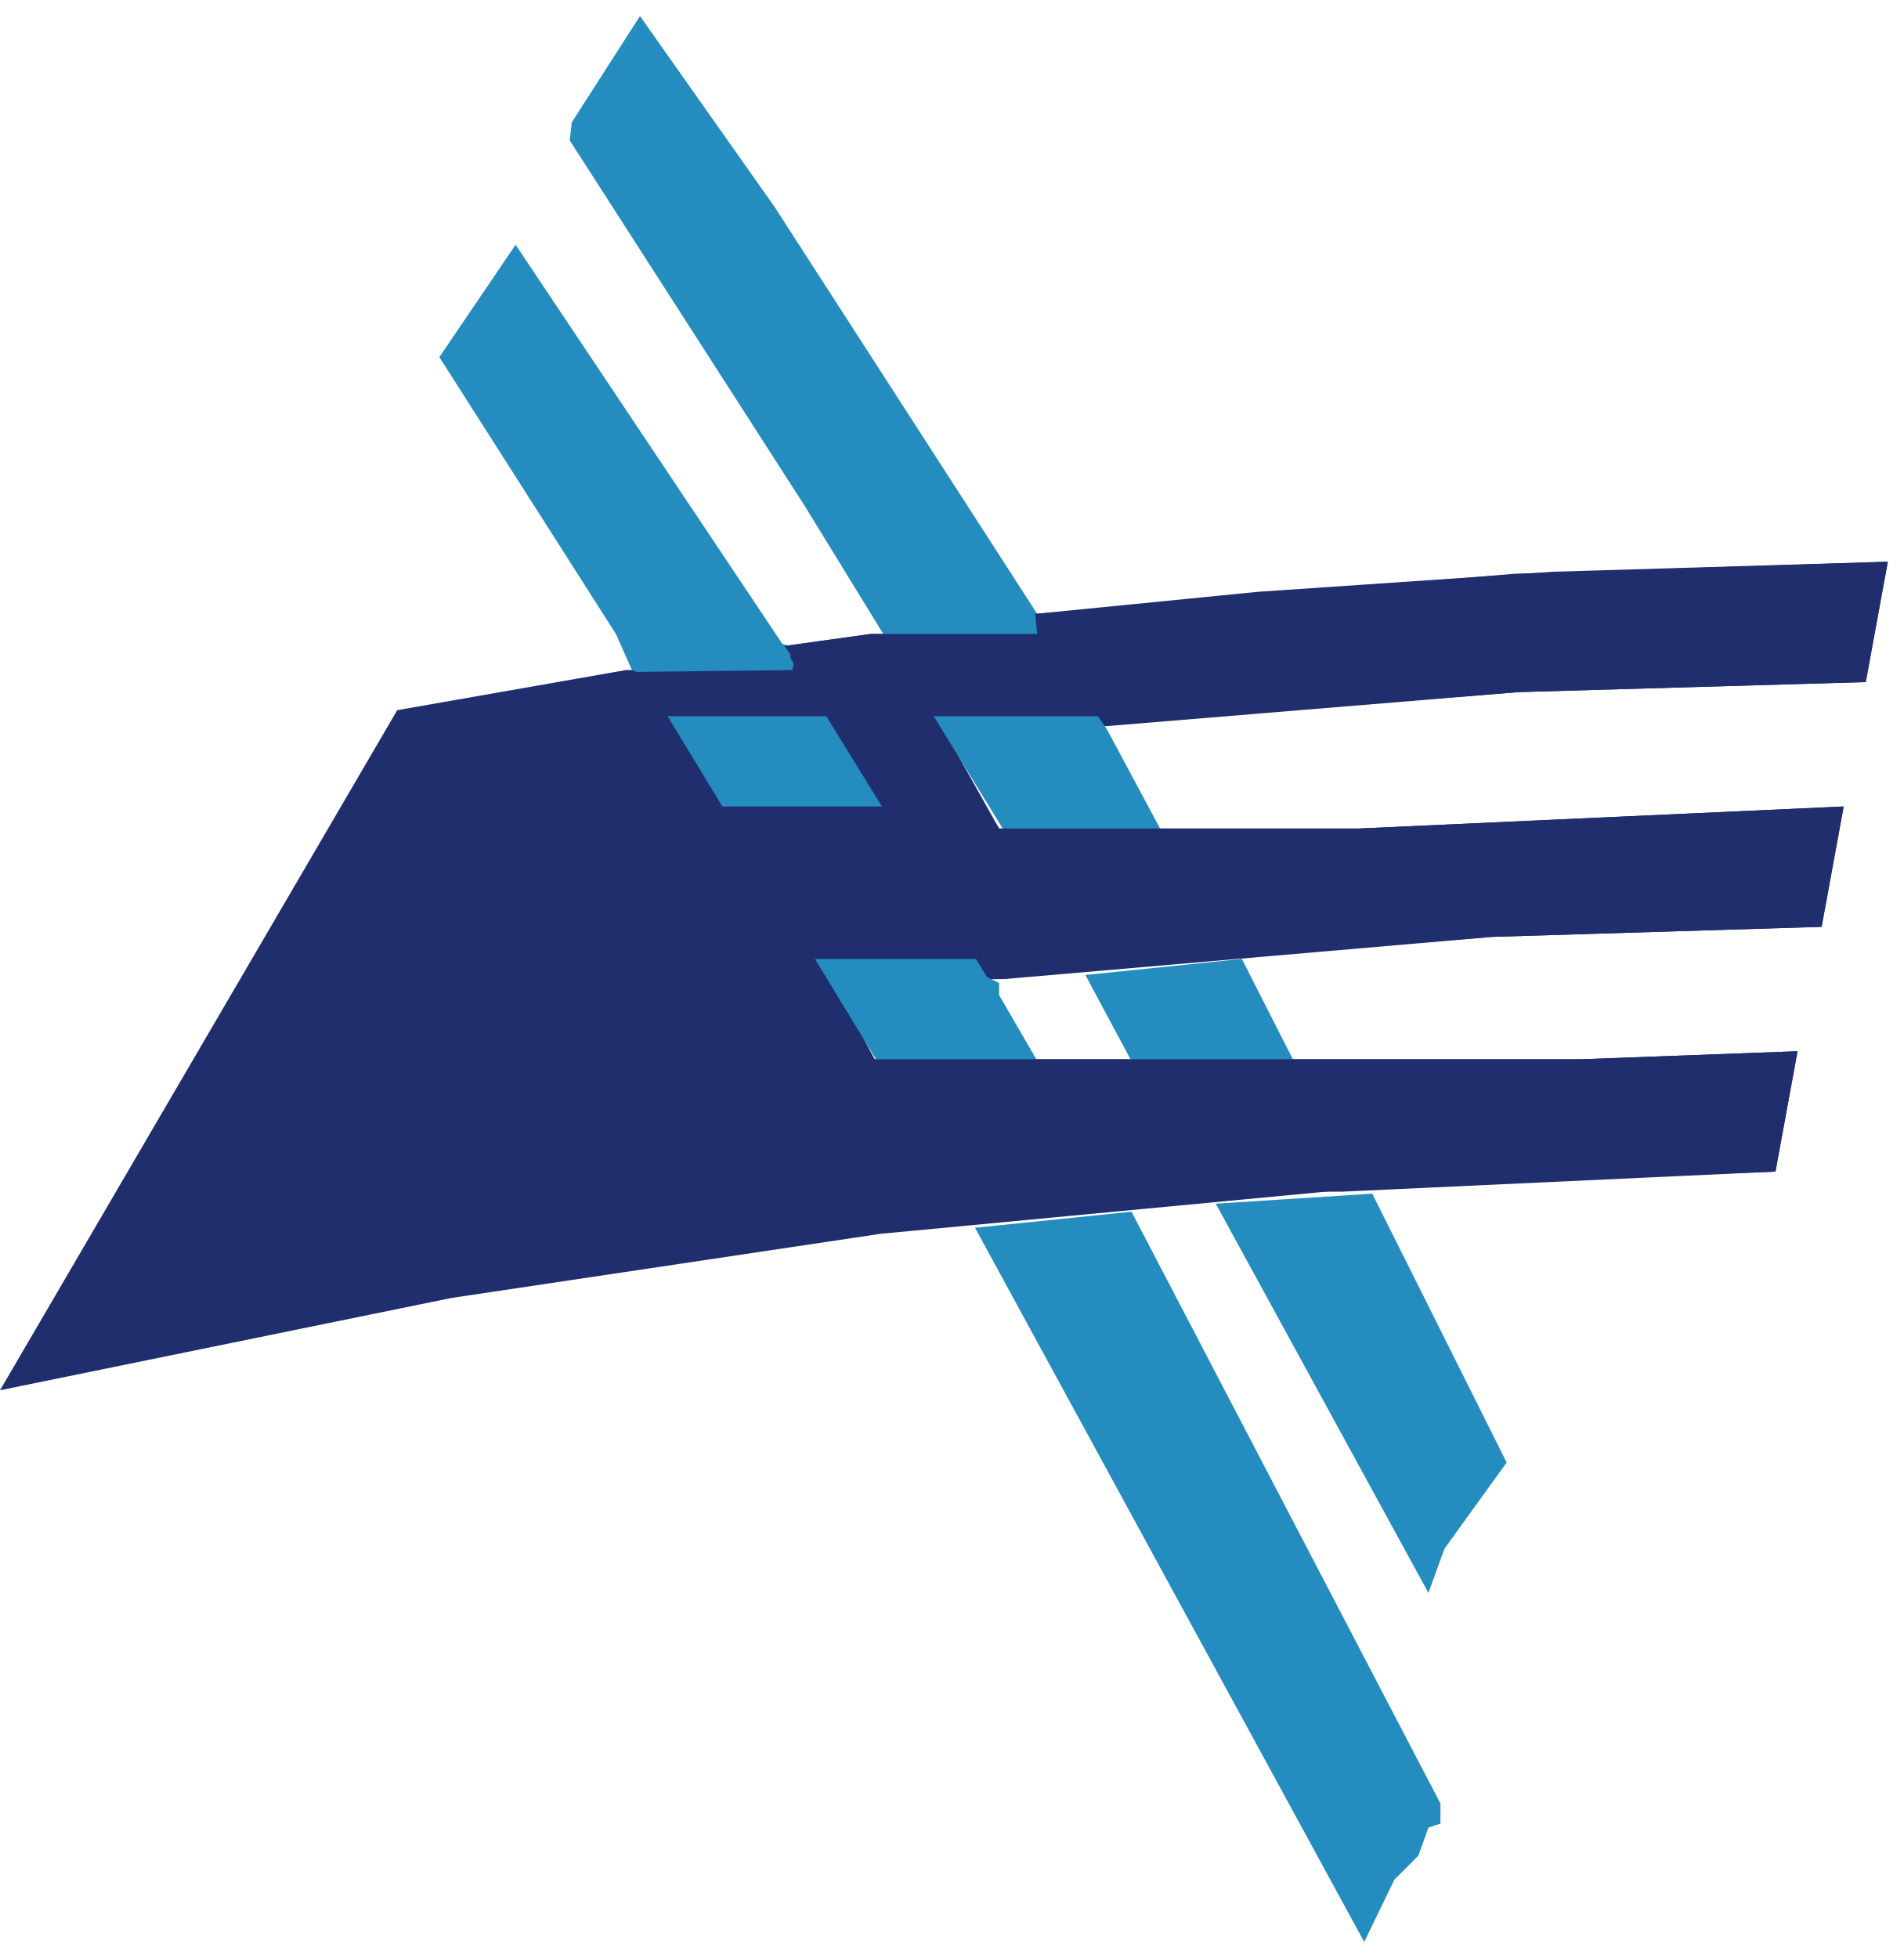
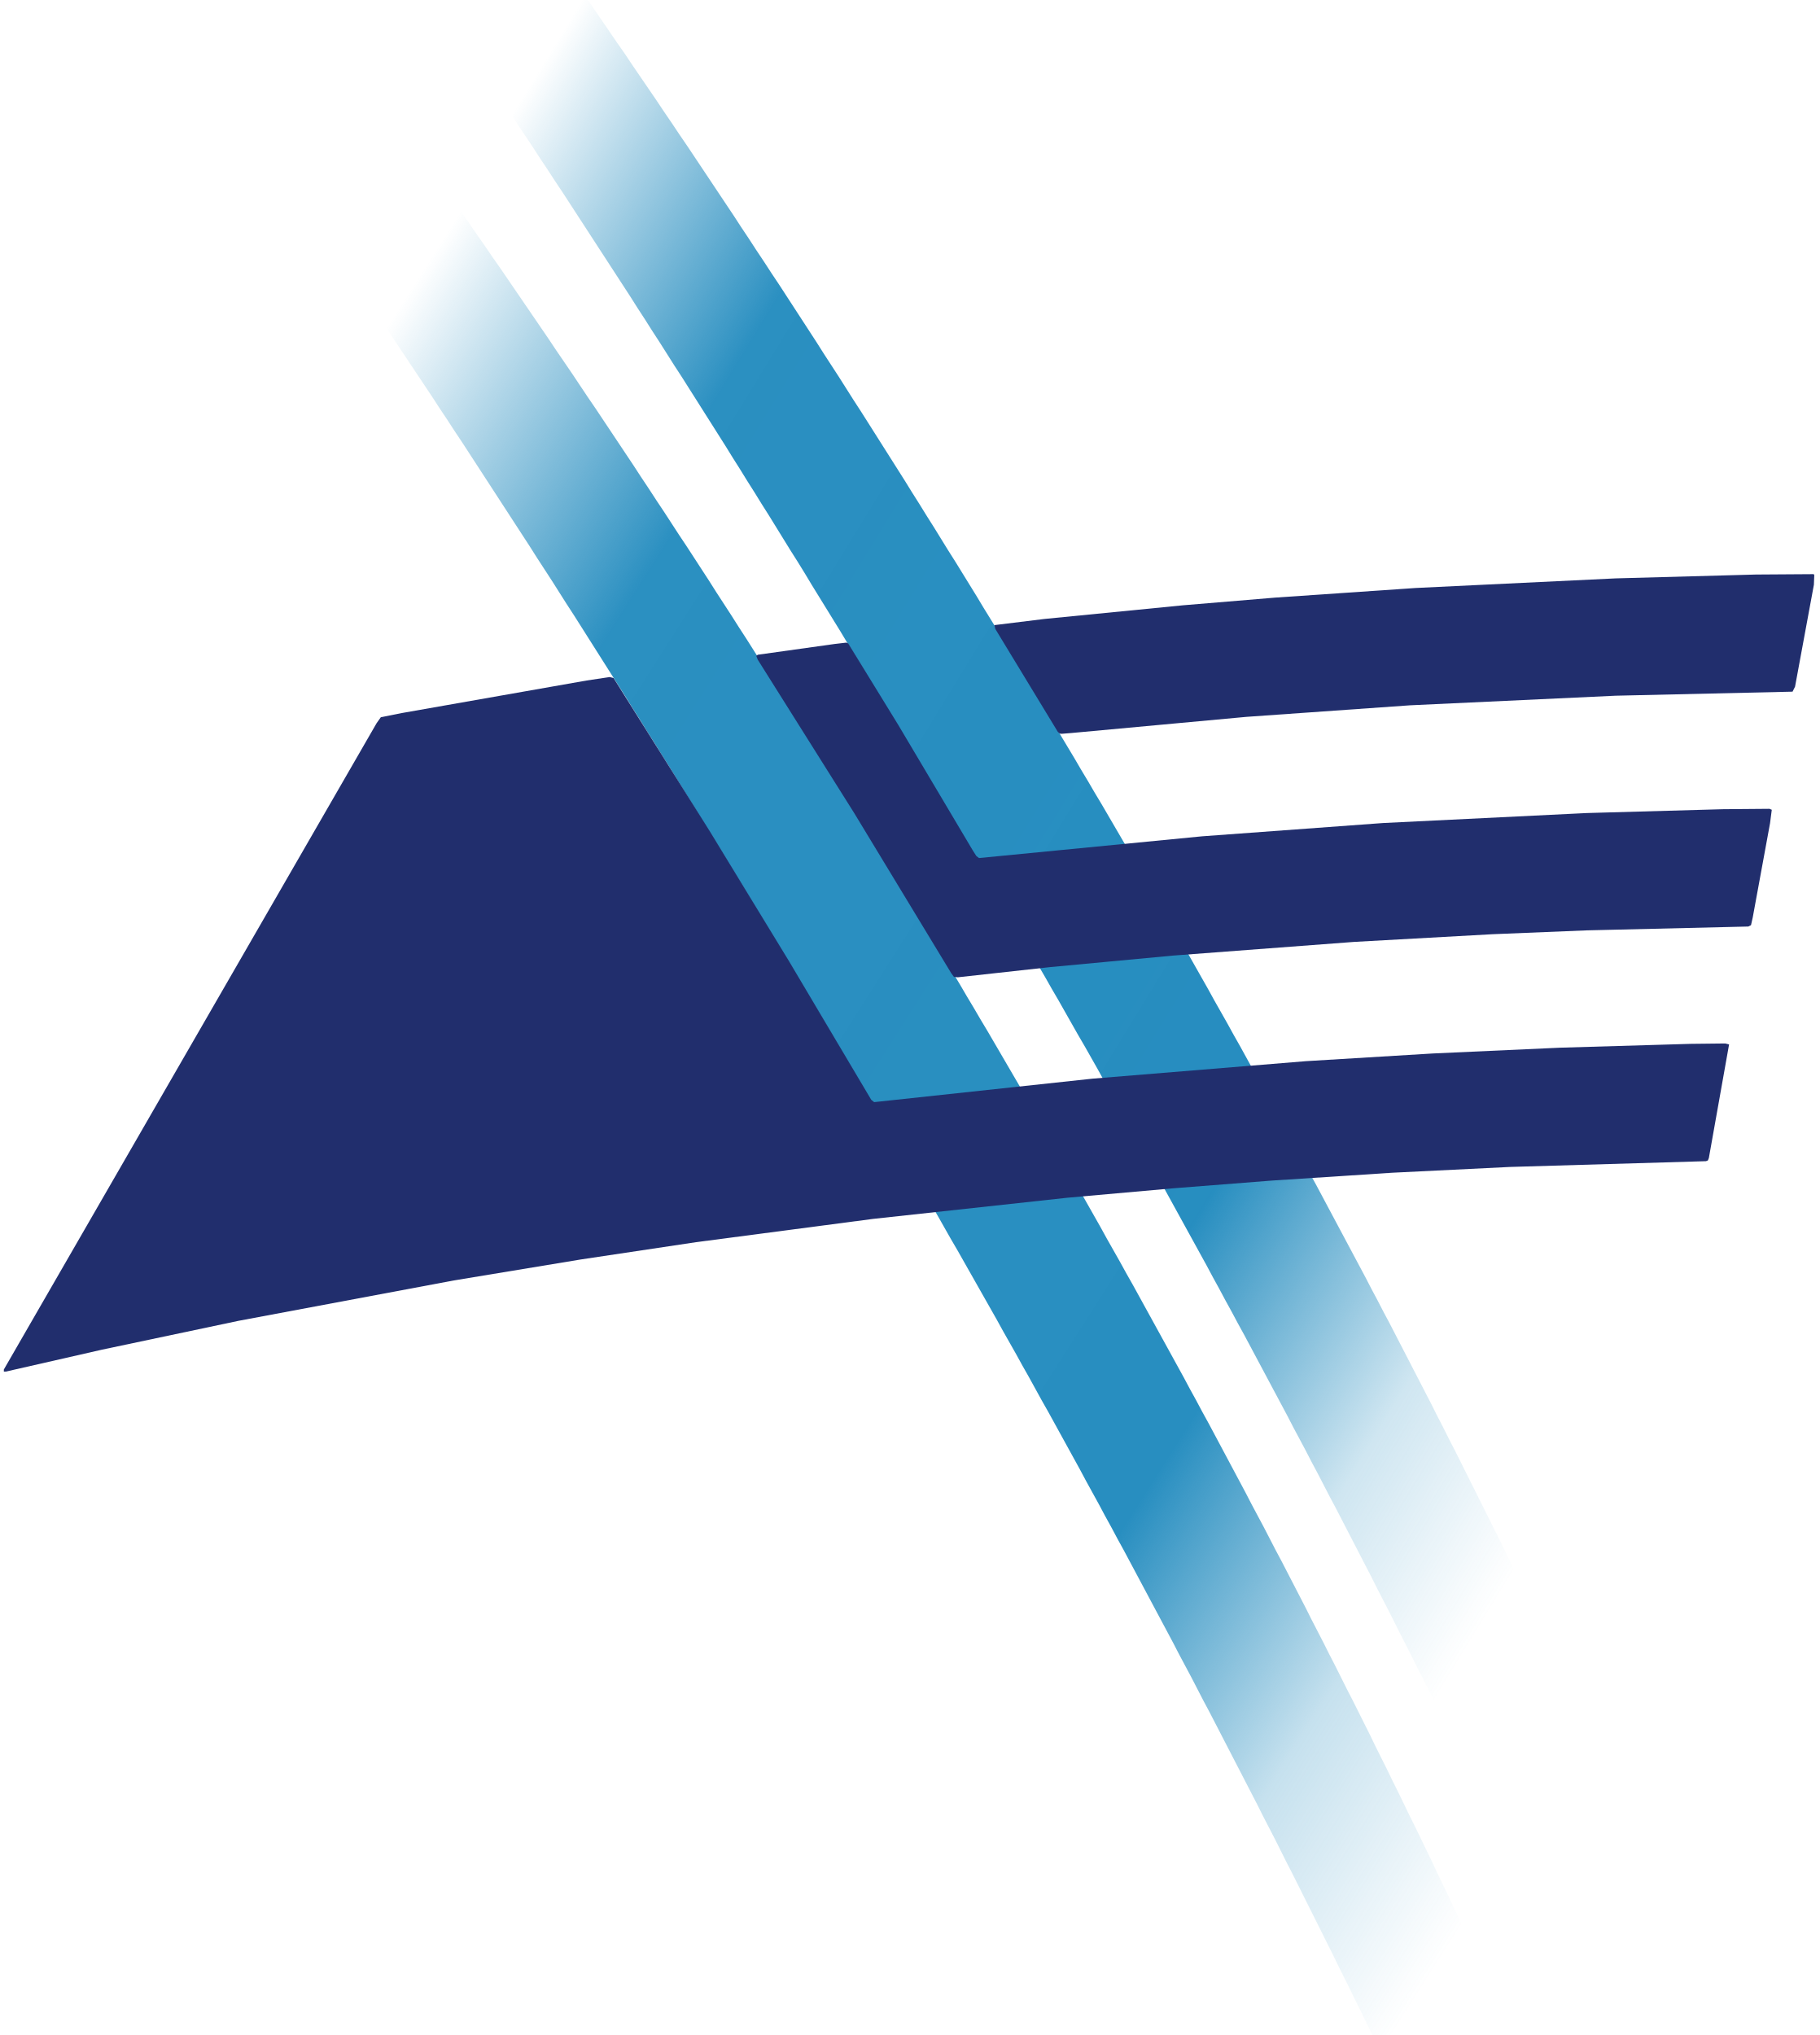
- <svg xmlns="http://www.w3.org/2000/svg" viewBox="0 51 949 976" fill="none" role="img" aria-label="WRS">
-   <path fill="#202E6D" d="M941 331L755 337L516 357L517 367L434 367L391 373L395 385L312 385L198 405L0 744L225 698L439 666L682 643L885 635L896 575L788 579L436 579L415 540L501 539L744 518L908 513L919 453L677 464L498 464L470 414L551 413L757 396L930 391Z" />
-   <path fill="#248CBF" d="M257 173L219 229L307 367L315 385L320 387L453 606L527 597L498 547L498 541L492 538L394 379L394 373L390 372Z" />
-   <path fill="#248CBF" d="M319 59L285 112L284 121L401 303L509 479L582 471L552 415L518 364L517 357L386 154Z" />
-   <path fill="#248CBF" d="M486 663L680 1019L695 988L707 976L712 962L718 960L718 950L564 655Z" />
-   <path fill="#248CBF" d="M606 651L712 845L720 823L751 780L684 646Z" />
-   <path fill="#248CBF" d="M619 529L541 537L571 593L648 586Z" />
-   <path fill="#202E6D" d="M353 453L399 529L604 529L744 518L908 513L919 453L677 464L498 464L491 453Z" />
-   <path fill="#202E6D" d="M271 645L669 645L885 635L896 575L788 579L436 579L427 575L444 603L443 607L363 607L350 636Z" />
-   <path fill="#202E6D" d="M941 331L774 336L627 346L516 357L517 367L434 367L391 373L396 380L395 385L311 386L325 408L603 408L757 396L930 391Z" />
+ <svg xmlns="http://www.w3.org/2000/svg" viewBox="-2 32 946 1058" role="img" aria-label="WRS">
+   <defs>
+     <linearGradient id="fav0" gradientUnits="userSpaceOnUse" x1="233.3" y1="148.6" x2="1007.5" y2="641.9">
+       <stop offset="0.000" stop-color="#248CBF" stop-opacity="0.00" />
+       <stop offset="0.200" stop-color="#248CBF" stop-opacity="0.97" />
+       <stop offset="0.717" stop-color="#248CBF" stop-opacity="0.98" />
+       <stop offset="0.867" stop-color="#248CBF" stop-opacity="0.26" />
+       <stop offset="1.000" stop-color="#248CBF" stop-opacity="0.00" />
+     </linearGradient>
+     <linearGradient id="fav1" gradientUnits="userSpaceOnUse" x1="232.9" y1="142.7" x2="949.1" y2="581.6">
+       <stop offset="0.000" stop-color="#248CBF" stop-opacity="0.00" />
+       <stop offset="0.200" stop-color="#248CBF" stop-opacity="0.97" />
+       <stop offset="0.717" stop-color="#248CBF" stop-opacity="0.99" />
+       <stop offset="0.883" stop-color="#248CBF" stop-opacity="0.22" />
+       <stop offset="1.000" stop-color="#248CBF" stop-opacity="0.00" />
+     </linearGradient>
+   </defs>
+   <path fill="url(#fav0)" d="M158.1 142 162.2 148 166.2 154 170.3 160 174.4 166 178.4 172 182.4 178 186.5 184 190.5 190 194.5 196 198.5 202 202.5 208 206.5 214 210.5 220 214.5 226 218.5 232 222.5 238 226.4 244 230.4 250 234.3 256 238.3 262 242.2 268 246.1 274 250 280 253.9 286 257.8 292 261.7 298 265.6 304 269.5 310 273.4 316 277.2 322 281.1 328 285 334 288.8 340 292.6 346 296.5 352 300.3 358 304.1 364 307.9 370 311.7 376 315.5 382 319.3 388 323.1 394 326.8 400 330.6 406 334.3 412 338.1 418 341.8 424 345.6 430 349.3 436 353 442 356.7 448 360.4 454 364.1 460 367.8 466 371.5 472 375.2 478 378.8 484 382.5 490 386.2 496 389.8 502 393.4 508 397.1 514 400.7 520 404.3 526 407.9 532 411.5 538 415.1 544 418.7 550 422.3 556 425.9 562 429.4 568 433 574 436.5 580 440.1 586 443.6 592 447.1 598 450.7 604 454.2 610 457.7 616 461.2 622 464.7 628 468.2 634 471.6 640 475.1 646 478.6 652 482 658 485.5 664 488.9 670 492.3 676 495.8 682 499.2 688 502.6 694 506 700 509.4 706 512.8 712 516.2 718 519.5 724 522.9 730 526.3 736 529.6 742 533 748 536.3 754 539.6 760 543 766 546.3 772 549.6 778 552.9 784 556.2 790 559.5 796 562.7 802 566 808 569.3 814 572.5 820 575.8 826 579 832 582.3 838 585.5 844 588.7 850 591.9 856 595.1 862 598.3 868 601.5 874 604.7 880 607.9 886 611 892 614.2 898 617.4 904 620.5 910 623.6 916 626.8 922 629.9 928 633 934 636.1 940 639.2 946 642.3 952 645.4 958 648.5 964 651.6 970 654.6 976 657.7 982 660.8 988 663.8 994 666.8 1000 669.9 1006 672.9 1012 675.9 1018 678.9 1024 681.9 1030 684.9 1036 687.9 1042 690.9 1048 693.8 1054 696.8 1060 699.8 1066 702.7 1072 705.7 1078 708.6 1084 711.5 1090 714.4 1096 715.9 1099 789 1099 787.6 1096 784.9 1090 782.1 1084 779.3 1078 776.6 1072 773.8 1066 771 1060 768.2 1054 765.4 1048 762.6 1042 759.7 1036 756.9 1030 754 1024 751.2 1018 748.3 1012 745.4 1006 742.6 1000 739.7 994 736.8 988 733.9 982 730.9 976 728 970 725.1 964 722.1 958 719.2 952 716.2 946 713.2 940 710.3 934 707.3 928 704.3 922 701.3 916 698.2 910 695.2 904 692.2 898 689.1 892 686.1 886 683 880 679.9 874 676.9 868 673.8 862 670.7 856 667.6 850 664.5 844 661.3 838 658.2 832 655.1 826 651.9 820 648.7 814 645.6 808 642.4 802 639.2 796 636 790 632.8 784 629.6 778 626.4 772 623.1 766 619.9 760 616.6 754 613.4 748 610.1 742 606.8 736 603.5 730 600.2 724 596.9 718 593.6 712 590.3 706 587 700 583.6 694 580.3 688 576.9 682 573.5 676 570.2 670 566.8 664 563.4 658 560 652 556.6 646 553.1 640 549.7 634 546.3 628 542.8 622 539.4 616 535.9 610 532.4 604 528.9 598 525.4 592 521.9 586 518.4 580 514.9 574 511.4 568 507.8 562 504.3 556 500.7 550 497.2 544 493.6 538 490 532 486.4 526 482.8 520 479.2 514 475.6 508 471.9 502 468.3 496 464.7 490 461 484 457.3 478 453.7 472 450 466 446.3 460 442.6 454 438.9 448 435.1 442 431.4 436 427.7 430 423.9 424 420.2 418 416.4 412 412.6 406 408.9 400 405.1 394 401.3 388 397.5 382 393.6 376 389.8 370 386 364 382.1 358 378.3 352 374.4 346 370.5 340 366.7 334 362.8 328 358.9 322 355 316 351 310 347.1 304 343.2 298 339.2 292 335.3 286 331.3 280 327.4 274 323.4 268 319.4 262 315.4 256 311.4 250 307.4 244 303.3 238 299.3 232 295.3 226 291.2 220 287.1 214 283.1 208 279 202 274.9 196 270.8 190 266.7 184 262.6 178 258.5 172 254.3 166 250.2 160 246 154 241.9 148 237.7 142Z" />
+   <path fill="url(#fav1)" d="M222.6 30 226.6 36 230.7 42 234.7 48 238.7 54 242.8 60 246.8 66 250.8 72 254.8 78 258.8 84 262.8 90 266.7 96 270.7 102 274.7 108 278.6 114 282.6 120 286.5 126 290.5 132 294.4 138 298.3 144 302.2 150 306.1 156 310 162 313.9 168 317.8 174 321.7 180 325.6 186 329.4 192 333.3 198 337.1 204 341 210 344.8 216 348.6 222 352.5 228 356.3 234 360.1 240 363.9 246 367.7 252 371.5 258 375.3 264 379 270 382.8 276 386.5 282 390.3 288 394 294 397.8 300 401.5 306 405.2 312 408.9 318 412.7 324 416.4 330 420 336 423.7 342 427.4 348 431.1 354 434.8 360 438.4 366 442.1 372 445.7 378 449.3 384 453 390 456.6 396 460.2 402 463.8 408 467.4 414 471 420 474.6 426 478.2 432 481.8 438 485.3 444 488.9 450 492.4 456 496 462 499.5 468 503 474 506.6 480 510.1 486 513.6 492 517.1 498 520.6 504 524.1 510 527.5 516 531 522 534.5 528 537.9 534 541.4 540 544.8 546 548.3 552 551.7 558 555.1 564 558.5 570 562 576 565.4 582 568.8 588 572.1 594 575.5 600 578.9 606 582.3 612 585.6 618 589 624 592.3 630 595.6 636 599 642 602.3 648 605.6 654 608.9 660 612.2 666 615.5 672 618.8 678 622.1 684 625.4 690 628.6 696 631.9 702 635.1 708 638.4 714 641.6 720 644.9 726 648.1 732 651.3 738 654.5 744 657.7 750 660.9 756 664.1 762 667.3 768 670.4 774 673.6 780 676.8 786 679.9 792 683.1 798 686.2 804 689.3 810 692.5 816 695.6 822 698.7 828 701.8 834 704.9 840 708 846 711.1 852 714.1 858 717.2 864 720.3 870 723.3 876 726.3 882 729.4 888 732.4 894 735.4 900 738.5 906 741.5 912 744 917 818.5 917 816.1 912 813.3 906 810.4 900 807.6 894 804.7 888 801.8 882 798.9 876 796 870 793.1 864 790.1 858 787.2 852 784.3 846 781.3 840 778.4 834 775.4 828 772.4 822 769.4 816 766.4 810 763.4 804 760.4 798 757.4 792 754.4 786 751.3 780 748.3 774 745.2 768 742.2 762 739.1 756 736 750 732.9 744 729.8 738 726.7 732 723.6 726 720.5 720 717.3 714 714.2 708 711 702 707.9 696 704.7 690 701.5 684 698.3 678 695.1 672 691.9 666 688.7 660 685.5 654 682.3 648 679 642 675.8 636 672.5 630 669.2 624 666 618 662.7 612 659.4 606 656.1 600 652.8 594 649.4 588 646.1 582 642.8 576 639.4 570 636.1 564 632.7 558 629.3 552 626 546 622.6 540 619.2 534 615.8 528 612.3 522 608.9 516 605.5 510 602 504 598.6 498 595.1 492 591.7 486 588.2 480 584.7 474 581.2 468 577.7 462 574.2 456 570.7 450 567.1 444 563.6 438 560 432 556.5 426 552.9 420 549.3 414 545.8 408 542.2 402 538.6 396 535 390 531.3 384 527.7 378 524.1 372 520.4 366 516.8 360 513.1 354 509.4 348 505.8 342 502.1 336 498.4 330 494.7 324 490.9 318 487.2 312 483.5 306 479.7 300 476 294 472.2 288 468.5 282 464.7 276 460.9 270 457.1 264 453.3 258 449.5 252 445.7 246 441.8 240 438 234 434.2 228 430.3 222 426.4 216 422.6 210 418.7 204 414.8 198 410.9 192 407 186 403.1 180 399.1 174 395.2 168 391.2 162 387.3 156 383.3 150 379.4 144 375.4 138 371.4 132 367.4 126 363.4 120 359.4 114 355.4 108 351.3 102 347.3 96 343.2 90 339.2 84 335.1 78 331 72 326.9 66 322.9 60 318.7 54 314.6 48 310.5 42 306.4 36 302.3 30Z" />
+   <path fill="#212E6D" fill-rule="evenodd" d="M555 413.1 550 413.5 549 413.4 548 412.5 515.5 359 515 357 541 353.8 613 346.7 661 342.7 734 337.7 838 332.7 911 330.7 941 330.5 941.3 331 941.1 336 931.3 389 930 391.6 838 393.7 731 398.7 646 404.7 555 413.1ZM496 540.1 494 539.9 492.6 538 442.3 455 392 375 391.2 373 392 372.4 432 366.8 438 366.1 439 366.5 465.1 409 503.7 474 505.6 477 507 478.1 623 466.8 717 459.9 823 454.7 894 452.7 918 452.5 919.2 453 918.3 460 909.3 509 908.4 513 907 513.7 823 515.7 774 517.7 702 521.7 608 528.8 544 534.8 496 540.1ZM1 745.1 0 745.1 0 744 193.8 408 196 404.9 207 402.7 303 385.8 315 384 317 384.5 367 464.1 408.4 532 451 603.8 452.5 605 566 592.8 677 583.7 743 579.7 809 576.7 877 574.7 895 574.5 897 575 886.5 634 886 635.3 885 635.7 783 638.7 722 641.7 659 645.8 608 649.8 553 654.7 452 665.7 360 677.8 300 686.8 234 697.7 122 718.7 51 733.7 1 745.1Z" />
</svg>
